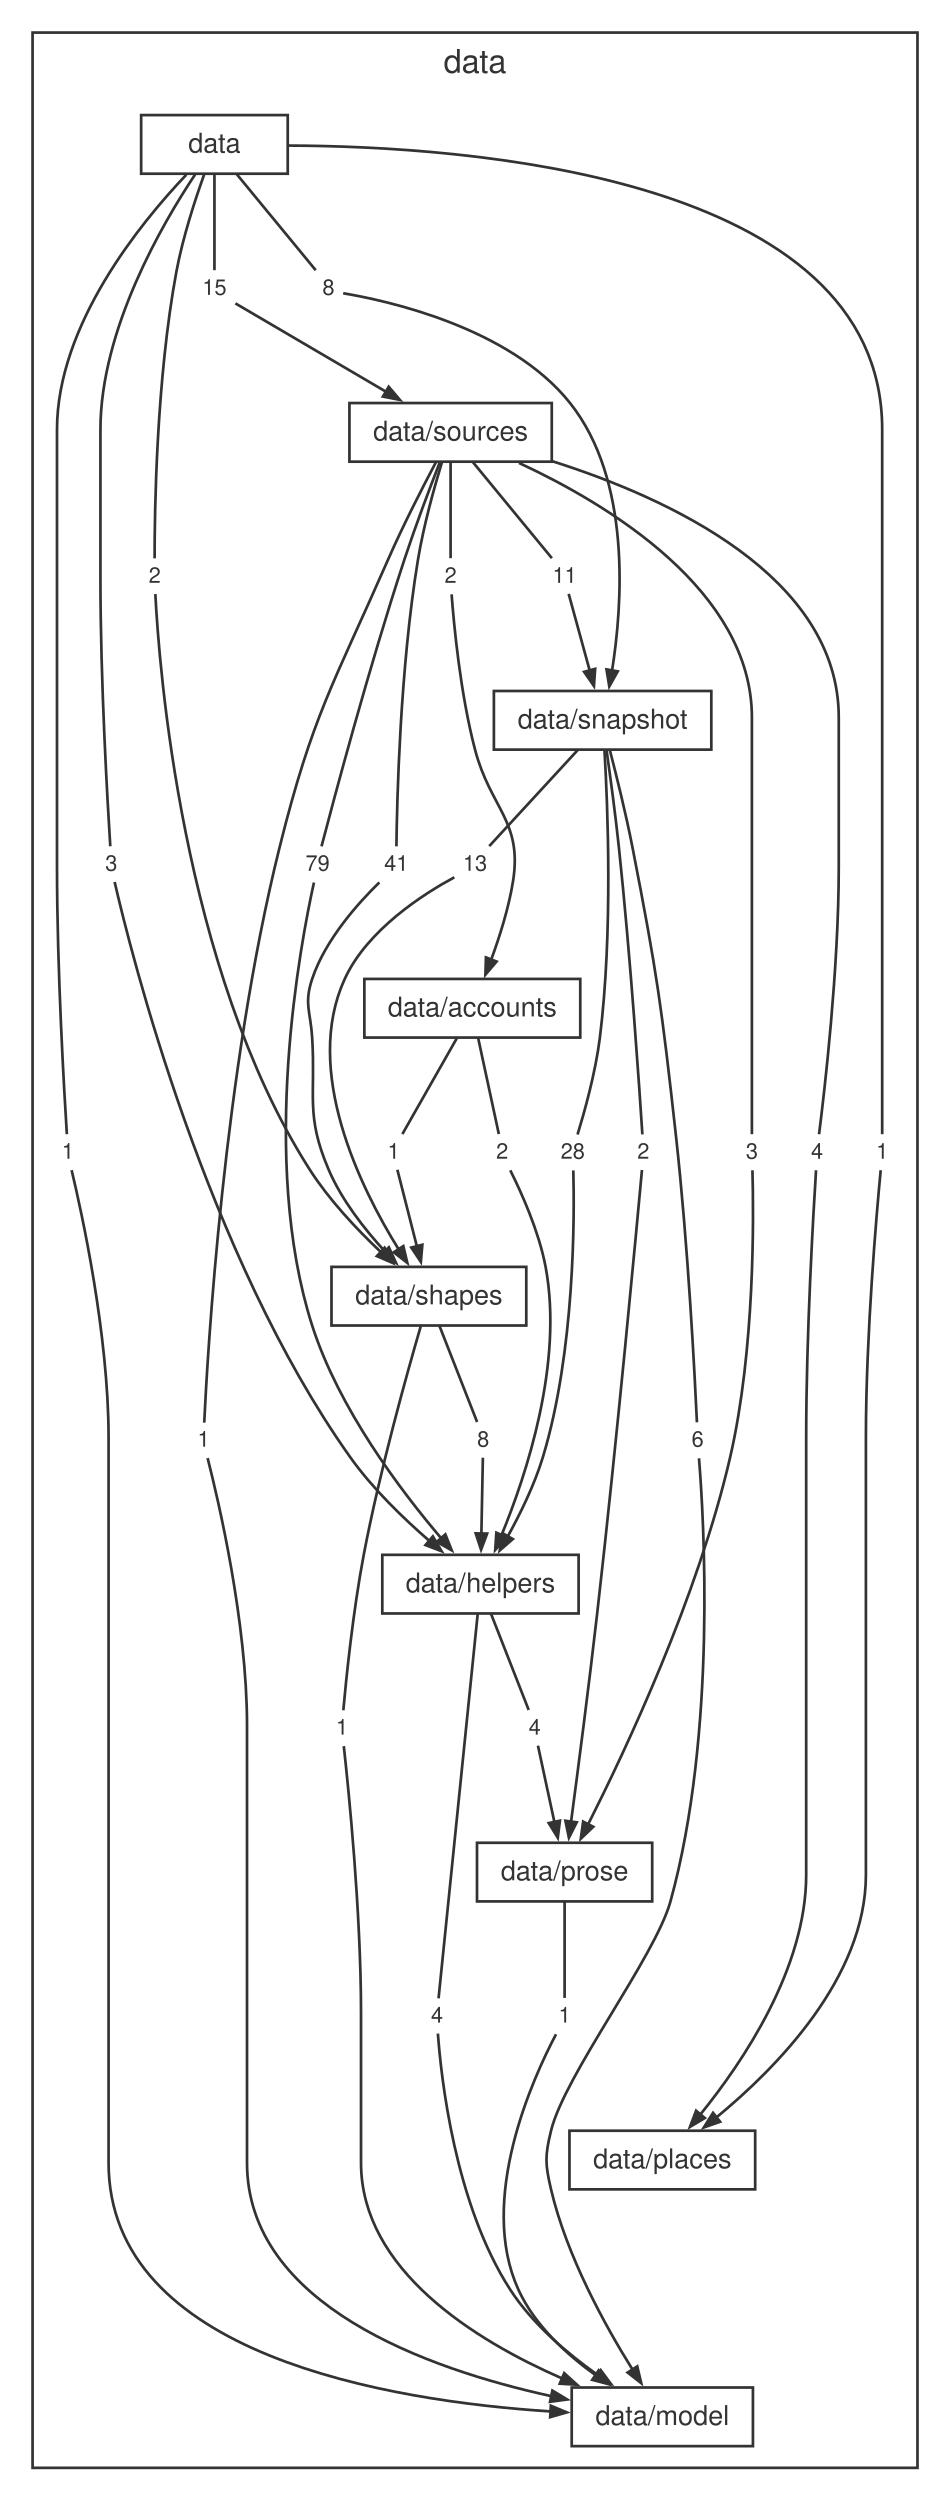
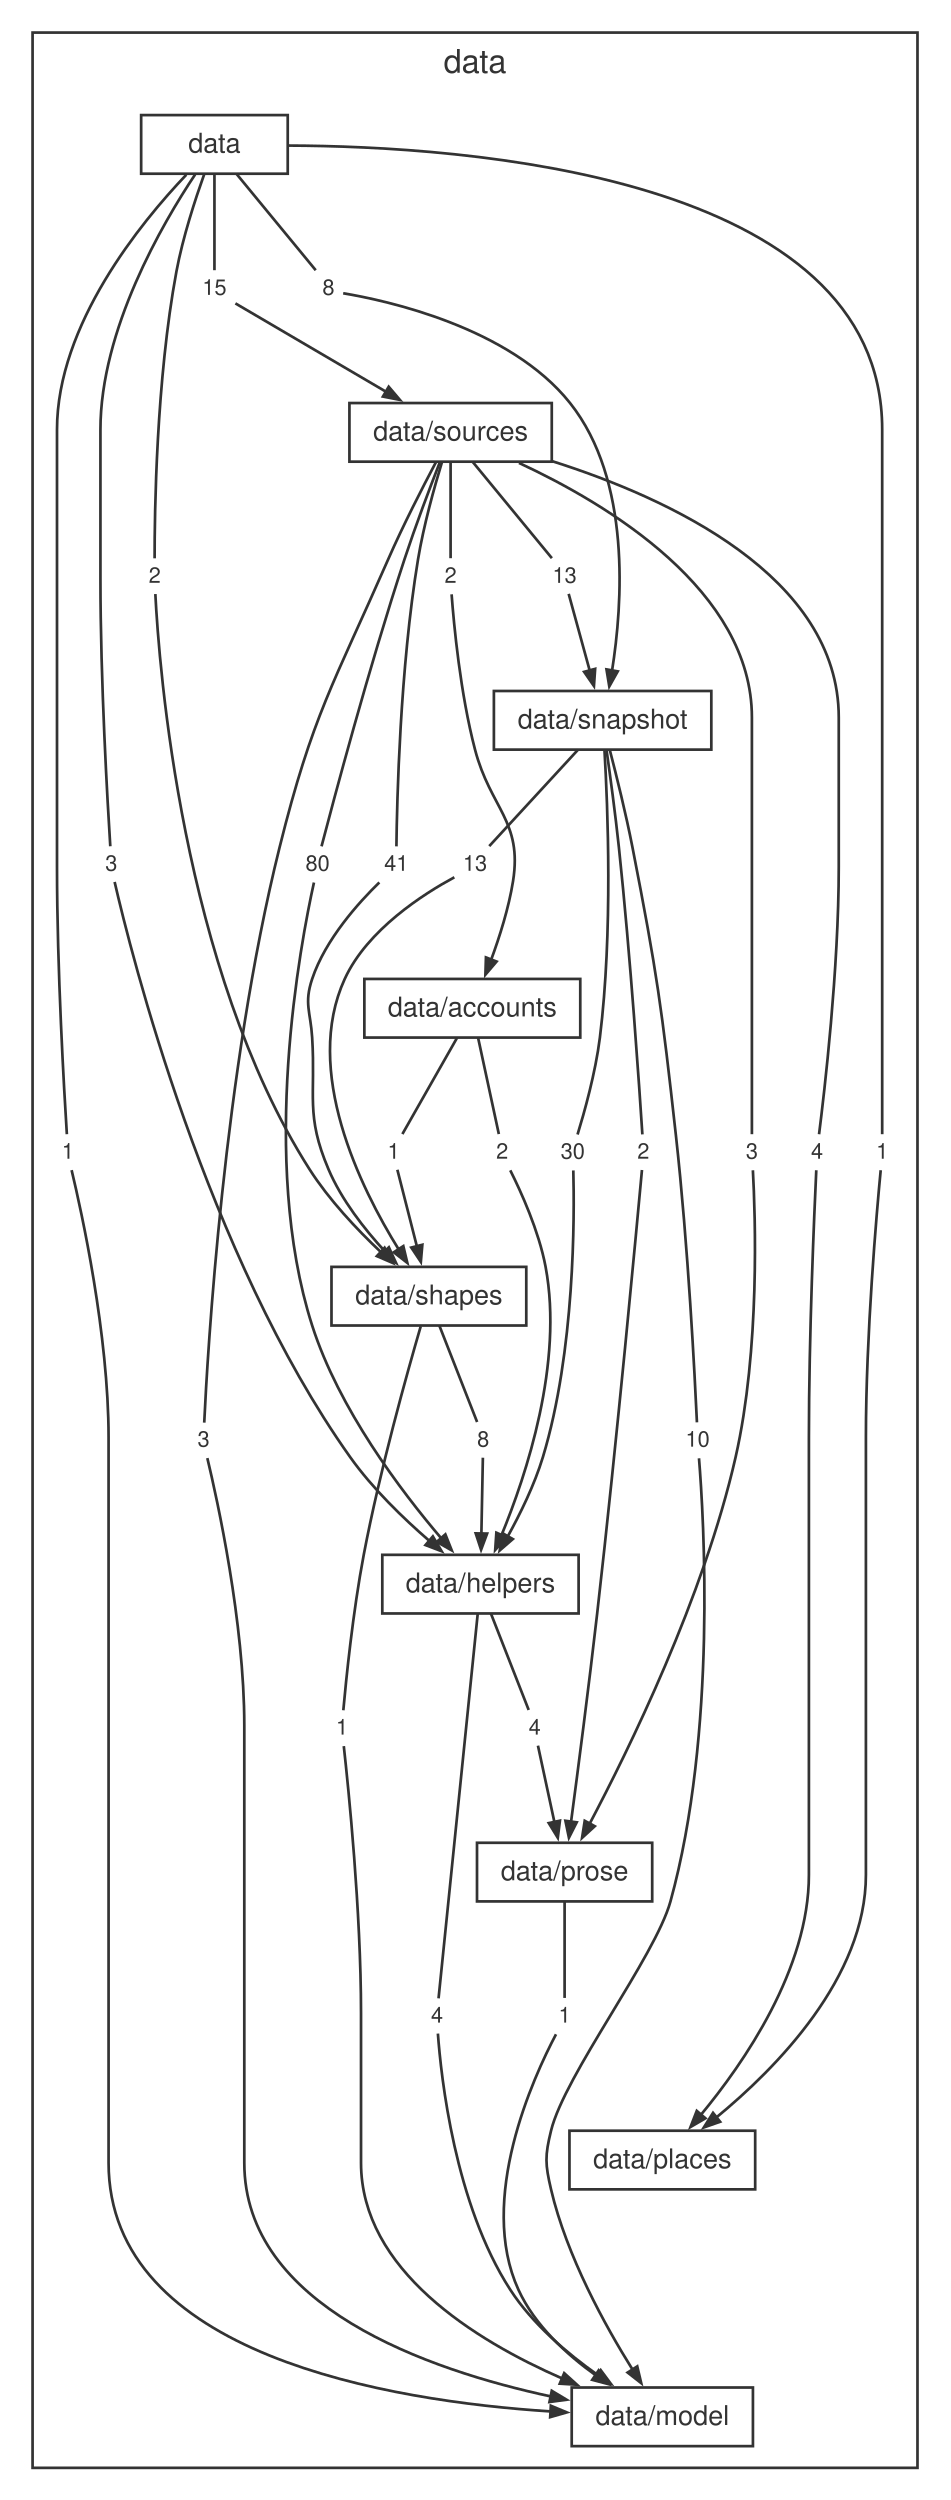
<svg xmlns="http://www.w3.org/2000/svg" width="350pt" height="921pt" viewBox="0.00 0.00 350.00 921.00">
  <style>svg { color: #333333; } @media (prefers-color-scheme: dark) { svg { color: #cccccc; background: #1e1e1e; } }</style>
  <g id="graph0" class="graph" transform="scale(1 1) rotate(0) translate(4 917.16)">
    <g id="clust1" class="cluster">
      <polygon fill="none" stroke="currentColor" points="8,-8 8,-905.16 334,-905.16 334,-8 8,-8" />
      <text fill="currentColor" xml:space="preserve" text-anchor="middle" x="171" y="-890.36" font-family="Helvetica,Arial,sans-serif" font-size="12.00">data</text>
    </g>
    <g id="node1" class="node">
      <polygon fill="none" stroke="currentColor" points="102,-874.76 48,-874.76 48,-853.16 102,-853.16 102,-874.76" />
      <text fill="currentColor" xml:space="preserve" text-anchor="middle" x="75" y="-860.96" font-family="Helvetica,Arial,sans-serif" font-size="10.00">data</text>
    </g>
    <g id="node2" class="node">
      <polygon fill="none" stroke="currentColor" points="199.27,-768.68 124.73,-768.68 124.73,-747.08 199.27,-747.08 199.27,-768.68" />
      <text fill="currentColor" xml:space="preserve" text-anchor="middle" x="162" y="-754.88" font-family="Helvetica,Arial,sans-serif" font-size="10.00">data/sources</text>
    </g>
    <g id="node10" class="node">
      <polygon fill="none" stroke="none" points="42.1,-605 31.9,-605 31.9,-592.52 42.1,-592.52 42.1,-605" />
      <text fill="currentColor" xml:space="preserve" text-anchor="middle" x="37" y="-596.36" font-family="Helvetica,Arial,sans-serif" font-size="8.00">3</text>
    </g>
    <g id="edge9" class="edge">
      <path fill="none" stroke="currentColor" d="M67.88,-852.87C55.89,-834.89 33,-795.71 33,-758.88 33,-758.88 33,-758.88 33,-703.84 33,-666.23 35.64,-621.03 36.63,-605.4" />
    </g>
    <g id="node11" class="node">
      <polygon fill="none" stroke="none" points="26.1,-498.92 15.9,-498.92 15.9,-486.44 26.1,-486.44 26.1,-498.92" />
      <text fill="currentColor" xml:space="preserve" text-anchor="middle" x="21" y="-490.28" font-family="Helvetica,Arial,sans-serif" font-size="8.00">1</text>
    </g>
    <g id="edge11" class="edge">
      <path fill="none" stroke="currentColor" d="M64.63,-852.78C47.95,-835.27 17,-797.56 17,-758.88 17,-758.88 17,-758.88 17,-597.76 17,-560.15 19.64,-514.95 20.63,-499.32" />
    </g>
    <g id="node12" class="node">
      <polygon fill="none" stroke="none" points="326.1,-498.92 315.9,-498.92 315.9,-486.44 326.1,-486.44 326.1,-498.92" />
      <text fill="currentColor" xml:space="preserve" text-anchor="middle" x="321" y="-490.28" font-family="Helvetica,Arial,sans-serif" font-size="8.00">1</text>
    </g>
    <g id="edge13" class="edge">
      <path fill="none" stroke="currentColor" d="M102.27,-863.53C166.32,-863.3 321,-853.02 321,-758.88 321,-758.88 321,-758.88 321,-597.76 321,-560.18 321,-514.96 321,-499.32" />
    </g>
    <g id="node13" class="node">
      <polygon fill="none" stroke="none" points="58.1,-711.08 47.9,-711.08 47.9,-698.6 58.1,-698.6 58.1,-711.08" />
      <text fill="currentColor" xml:space="preserve" text-anchor="middle" x="53" y="-702.44" font-family="Helvetica,Arial,sans-serif" font-size="8.00">2</text>
    </g>
    <g id="edge15" class="edge">
      <path fill="none" stroke="currentColor" d="M71.22,-852.94C67.94,-843.76 63.35,-829.75 61,-817.16 53.55,-777.16 52.94,-727.88 52.96,-711.46" />
    </g>
    <g id="node14" class="node">
      <polygon fill="none" stroke="none" points="122.1,-817.16 111.9,-817.16 111.9,-804.68 122.1,-804.68 122.1,-817.16" />
      <text fill="currentColor" xml:space="preserve" text-anchor="middle" x="117" y="-808.52" font-family="Helvetica,Arial,sans-serif" font-size="8.00">8</text>
    </g>
    <g id="edge17" class="edge">
      <path fill="none" stroke="currentColor" d="M83.1,-853.12C91.77,-842.57 105.25,-826.2 112.31,-817.61" />
    </g>
    <g id="node15" class="node">
      <polygon fill="none" stroke="none" points="82.33,-817.16 67.67,-817.16 67.67,-804.68 82.33,-804.68 82.33,-817.16" />
      <text fill="currentColor" xml:space="preserve" text-anchor="middle" x="75" y="-808.52" font-family="Helvetica,Arial,sans-serif" font-size="8.00">15</text>
    </g>
    <g id="edge19" class="edge">
      <path fill="none" stroke="currentColor" d="M75,-853.12C75,-842.57 75,-826.2 75,-817.61" />
    </g>
    <g id="node3" class="node">
      <polygon fill="none" stroke="currentColor" points="258.05,-662.6 177.95,-662.6 177.95,-641 258.05,-641 258.05,-662.6" />
      <text fill="currentColor" xml:space="preserve" text-anchor="middle" x="218" y="-648.8" font-family="Helvetica,Arial,sans-serif" font-size="10.00">data/snapshot</text>
    </g>
    <g id="node16" class="node">
      <polygon fill="none" stroke="none" points="167.1,-711.08 156.9,-711.08 156.9,-698.6 167.1,-698.6 167.1,-711.08" />
      <text fill="currentColor" xml:space="preserve" text-anchor="middle" x="162" y="-702.44" font-family="Helvetica,Arial,sans-serif" font-size="8.00">2</text>
    </g>
    <g id="edge21" class="edge">
      <path fill="none" stroke="currentColor" d="M162,-747.04C162,-736.49 162,-720.12 162,-711.53" />
    </g>
    <g id="node17" class="node">
      <polygon fill="none" stroke="none" points="120.33,-605 105.67,-605 105.67,-592.52 120.33,-592.52 120.33,-605" />
-       <text fill="currentColor" xml:space="preserve" text-anchor="middle" x="113" y="-596.36" font-family="Helvetica,Arial,sans-serif" font-size="8.00">79</text>
+       <text fill="currentColor" xml:space="preserve" text-anchor="middle" x="113" y="-596.36" font-family="Helvetica,Arial,sans-serif" font-size="8.00">80</text>
    </g>
    <g id="edge23" class="edge">
      <path fill="none" stroke="currentColor" d="M158,-746.77C154.4,-737.54 149.08,-723.49 145,-711.08 131.81,-670.96 118.73,-621.75 114.45,-605.37" />
    </g>
    <g id="node18" class="node">
      <polygon fill="none" stroke="none" points="76.1,-392.84 65.9,-392.84 65.9,-380.36 76.1,-380.36 76.1,-392.84" />
-       <text fill="currentColor" xml:space="preserve" text-anchor="middle" x="71" y="-384.2" font-family="Helvetica,Arial,sans-serif" font-size="8.00">1</text>
+       <text fill="currentColor" xml:space="preserve" text-anchor="middle" x="71" y="-384.2" font-family="Helvetica,Arial,sans-serif" font-size="8.00">3</text>
    </g>
    <g id="edge25" class="edge">
      <path fill="none" stroke="currentColor" d="M156.57,-746.84C151.71,-737.66 144.5,-723.63 139,-711.08 118.78,-664.93 111.19,-653.89 99,-605 78.38,-522.29 72.41,-417.88 71.24,-393.06" />
    </g>
    <g id="node19" class="node">
      <polygon fill="none" stroke="none" points="302.1,-498.92 291.9,-498.92 291.9,-486.44 302.1,-486.44 302.1,-498.92" />
      <text fill="currentColor" xml:space="preserve" text-anchor="middle" x="297" y="-490.28" font-family="Helvetica,Arial,sans-serif" font-size="8.00">4</text>
    </g>
    <g id="edge27" class="edge">
      <path fill="none" stroke="currentColor" d="M199.57,-747.21C241.94,-733.77 305,-705 305,-652.8 305,-652.8 305,-652.8 305,-597.76 305,-560.06 299.72,-514.92 297.74,-499.31" />
    </g>
    <g id="node20" class="node">
      <polygon fill="none" stroke="none" points="278.1,-498.92 267.9,-498.92 267.9,-486.44 278.1,-486.44 278.1,-498.92" />
      <text fill="currentColor" xml:space="preserve" text-anchor="middle" x="273" y="-490.28" font-family="Helvetica,Arial,sans-serif" font-size="8.00">3</text>
    </g>
    <g id="edge29" class="edge">
      <path fill="none" stroke="currentColor" d="M187.19,-746.62C219.94,-731.41 273,-699.56 273,-652.8 273,-652.8 273,-652.8 273,-597.76 273,-560.18 273,-514.96 273,-499.32" />
    </g>
    <g id="node21" class="node">
      <polygon fill="none" stroke="none" points="149.33,-605 134.67,-605 134.67,-592.52 149.33,-592.52 149.33,-605" />
      <text fill="currentColor" xml:space="preserve" text-anchor="middle" x="142" y="-596.36" font-family="Helvetica,Arial,sans-serif" font-size="8.00">41</text>
    </g>
    <g id="edge31" class="edge">
      <path fill="none" stroke="currentColor" d="M158.79,-746.81C155.99,-737.61 152.07,-723.57 150,-711.08 143.36,-670.94 142.23,-621.74 142.04,-605.36" />
    </g>
    <g id="node22" class="node">
      <polygon fill="none" stroke="none" points="211.33,-711.08 196.67,-711.08 196.67,-698.6 211.33,-698.6 211.33,-711.08" />
-       <text fill="currentColor" xml:space="preserve" text-anchor="middle" x="204" y="-702.44" font-family="Helvetica,Arial,sans-serif" font-size="8.00">11</text>
+       <text fill="currentColor" xml:space="preserve" text-anchor="middle" x="204" y="-702.44" font-family="Helvetica,Arial,sans-serif" font-size="8.00">13</text>
    </g>
    <g id="edge33" class="edge">
      <path fill="none" stroke="currentColor" d="M170.1,-747.04C178.77,-736.49 192.25,-720.12 199.31,-711.53" />
    </g>
    <g id="node4" class="node">
      <polygon fill="none" stroke="currentColor" points="209.77,-556.52 130.23,-556.52 130.23,-534.92 209.77,-534.92 209.77,-556.52" />
      <text fill="currentColor" xml:space="preserve" text-anchor="middle" x="170" y="-542.72" font-family="Helvetica,Arial,sans-serif" font-size="10.00">data/accounts</text>
    </g>
    <g id="node23" class="node">
      <polygon fill="none" stroke="none" points="214.33,-498.92 199.67,-498.92 199.67,-486.44 214.33,-486.44 214.33,-498.92" />
-       <text fill="currentColor" xml:space="preserve" text-anchor="middle" x="207" y="-490.28" font-family="Helvetica,Arial,sans-serif" font-size="8.00">28</text>
+       <text fill="currentColor" xml:space="preserve" text-anchor="middle" x="207" y="-490.28" font-family="Helvetica,Arial,sans-serif" font-size="8.00">30</text>
    </g>
    <g id="edge35" class="edge">
      <path fill="none" stroke="currentColor" d="M218.7,-640.52C219.9,-620.23 221.8,-573.65 217,-534.92 215.39,-521.91 211.18,-507.05 208.77,-499.21" />
    </g>
    <g id="node24" class="node">
-       <polygon fill="none" stroke="none" points="258.1,-392.84 247.9,-392.84 247.9,-380.36 258.1,-380.36 258.1,-392.84" />
-       <text fill="currentColor" xml:space="preserve" text-anchor="middle" x="253" y="-384.2" font-family="Helvetica,Arial,sans-serif" font-size="8.00">6</text>
+       <polygon fill="none" stroke="none" points="260.33,-392.84 245.67,-392.84 245.67,-380.36 260.33,-380.36 260.33,-392.84" />
+       <text fill="currentColor" xml:space="preserve" text-anchor="middle" x="253" y="-384.2" font-family="Helvetica,Arial,sans-serif" font-size="8.00">10</text>
    </g>
    <g id="edge37" class="edge">
      <path fill="none" stroke="currentColor" d="M220.7,-640.67C223.1,-631.42 226.59,-617.36 229,-605 238.13,-558.2 239.73,-546.31 245,-498.92 249.5,-458.48 252,-409.48 252.75,-393.17" />
    </g>
    <g id="node25" class="node">
      <polygon fill="none" stroke="none" points="238.1,-498.92 227.9,-498.92 227.9,-486.44 238.1,-486.44 238.1,-498.92" />
      <text fill="currentColor" xml:space="preserve" text-anchor="middle" x="233" y="-490.28" font-family="Helvetica,Arial,sans-serif" font-size="8.00">2</text>
    </g>
    <g id="edge39" class="edge">
      <path fill="none" stroke="currentColor" d="M219.48,-640.63C220.79,-631.36 222.7,-617.28 224,-605 228.29,-564.51 231.6,-515.54 232.65,-499.25" />
    </g>
    <g id="node26" class="node">
      <polygon fill="none" stroke="none" points="178.33,-605 163.67,-605 163.67,-592.52 178.33,-592.52 178.33,-605" />
      <text fill="currentColor" xml:space="preserve" text-anchor="middle" x="171" y="-596.36" font-family="Helvetica,Arial,sans-serif" font-size="8.00">13</text>
    </g>
    <g id="edge41" class="edge">
      <path fill="none" stroke="currentColor" d="M208.94,-640.96C199.23,-630.41 184.15,-614.04 176.24,-605.45" />
    </g>
    <g id="node5" class="node">
      <polygon fill="none" stroke="currentColor" points="189.88,-450.44 118.12,-450.44 118.12,-428.84 189.88,-428.84 189.88,-450.44" />
      <text fill="currentColor" xml:space="preserve" text-anchor="middle" x="154" y="-436.64" font-family="Helvetica,Arial,sans-serif" font-size="10.00">data/shapes</text>
    </g>
    <g id="node27" class="node">
      <polygon fill="none" stroke="none" points="186.1,-498.92 175.9,-498.92 175.9,-486.44 186.1,-486.44 186.1,-498.92" />
      <text fill="currentColor" xml:space="preserve" text-anchor="middle" x="181" y="-490.28" font-family="Helvetica,Arial,sans-serif" font-size="8.00">2</text>
    </g>
    <g id="edge43" class="edge">
      <path fill="none" stroke="currentColor" d="M172.12,-534.88C174.39,-524.33 177.92,-507.96 179.77,-499.37" />
    </g>
    <g id="node28" class="node">
      <polygon fill="none" stroke="none" points="146.1,-498.92 135.9,-498.92 135.9,-486.44 146.1,-486.44 146.1,-498.92" />
      <text fill="currentColor" xml:space="preserve" text-anchor="middle" x="141" y="-490.28" font-family="Helvetica,Arial,sans-serif" font-size="8.00">1</text>
    </g>
    <g id="edge45" class="edge">
      <path fill="none" stroke="currentColor" d="M164.41,-534.88C158.42,-524.33 149.11,-507.96 144.24,-499.37" />
    </g>
    <g id="node6" class="node">
      <polygon fill="none" stroke="currentColor" points="209.16,-344.36 136.84,-344.36 136.84,-322.76 209.16,-322.76 209.16,-344.36" />
      <text fill="currentColor" xml:space="preserve" text-anchor="middle" x="173" y="-330.56" font-family="Helvetica,Arial,sans-serif" font-size="10.00">data/helpers</text>
    </g>
    <g id="node29" class="node">
      <polygon fill="none" stroke="none" points="179.1,-392.84 168.9,-392.84 168.9,-380.36 179.1,-380.36 179.1,-392.84" />
      <text fill="currentColor" xml:space="preserve" text-anchor="middle" x="174" y="-384.2" font-family="Helvetica,Arial,sans-serif" font-size="8.00">8</text>
    </g>
    <g id="edge47" class="edge">
      <path fill="none" stroke="currentColor" d="M157.86,-428.8C161.99,-418.25 168.4,-401.88 171.77,-393.29" />
    </g>
    <g id="node30" class="node">
      <polygon fill="none" stroke="none" points="127.1,-286.76 116.9,-286.76 116.9,-274.28 127.1,-274.28 127.1,-286.76" />
      <text fill="currentColor" xml:space="preserve" text-anchor="middle" x="122" y="-278.12" font-family="Helvetica,Arial,sans-serif" font-size="8.00">1</text>
    </g>
    <g id="edge49" class="edge">
      <path fill="none" stroke="currentColor" d="M151,-428.55C145.99,-411.39 135.9,-375.39 130,-344.36 126.01,-323.4 123.47,-298.12 122.48,-287.1" />
    </g>
    <g id="node7" class="node">
      <polygon fill="none" stroke="currentColor" points="236.27,-238.28 171.73,-238.28 171.73,-216.68 236.27,-216.68 236.27,-238.28" />
      <text fill="currentColor" xml:space="preserve" text-anchor="middle" x="204" y="-224.48" font-family="Helvetica,Arial,sans-serif" font-size="10.00">data/prose</text>
    </g>
    <g id="node31" class="node">
      <polygon fill="none" stroke="none" points="162.1,-180.68 151.9,-180.68 151.9,-168.2 162.1,-168.2 162.1,-180.68" />
      <text fill="currentColor" xml:space="preserve" text-anchor="middle" x="157" y="-172.04" font-family="Helvetica,Arial,sans-serif" font-size="8.00">4</text>
    </g>
    <g id="edge51" class="edge">
      <path fill="none" stroke="currentColor" d="M172,-322.73C168.96,-292.9 159.91,-204.04 157.56,-180.97" />
    </g>
    <g id="node32" class="node">
      <polygon fill="none" stroke="none" points="198.1,-286.76 187.9,-286.76 187.9,-274.28 198.1,-274.28 198.1,-286.76" />
      <text fill="currentColor" xml:space="preserve" text-anchor="middle" x="193" y="-278.12" font-family="Helvetica,Arial,sans-serif" font-size="8.00">4</text>
    </g>
    <g id="edge53" class="edge">
      <path fill="none" stroke="currentColor" d="M176.86,-322.72C180.99,-312.17 187.4,-295.8 190.77,-287.21" />
    </g>
    <g id="node8" class="node">
      <polygon fill="none" stroke="currentColor" points="274.21,-132.2 205.79,-132.2 205.79,-110.6 274.21,-110.6 274.21,-132.2" />
      <text fill="currentColor" xml:space="preserve" text-anchor="middle" x="240" y="-118.4" font-family="Helvetica,Arial,sans-serif" font-size="10.00">data/places</text>
    </g>
    <g id="node33" class="node">
      <polygon fill="none" stroke="none" points="209.1,-180.68 198.9,-180.68 198.9,-168.2 209.1,-168.2 209.1,-180.68" />
      <text fill="currentColor" xml:space="preserve" text-anchor="middle" x="204" y="-172.04" font-family="Helvetica,Arial,sans-serif" font-size="8.00">1</text>
    </g>
    <g id="edge55" class="edge">
      <path fill="none" stroke="currentColor" d="M204,-216.64C204,-206.09 204,-189.72 204,-181.13" />
    </g>
    <g id="node9" class="node">
      <polygon fill="none" stroke="currentColor" points="273.38,-37.6 206.62,-37.6 206.62,-16 273.38,-16 273.38,-37.6" />
      <text fill="currentColor" xml:space="preserve" text-anchor="middle" x="240" y="-23.8" font-family="Helvetica,Arial,sans-serif" font-size="10.00">data/model</text>
    </g>
    <g id="edge10" class="edge">
      <path fill="none" stroke="currentColor" d="M38.23,-592.25C44.18,-566.39 71.96,-455.06 125,-380.36 133.17,-368.85 144.52,-357.86 154.13,-349.54" />
      <polygon fill="currentColor" stroke="currentColor" points="155.46,-351.16 158.69,-345.69 152.75,-347.95 155.46,-351.16" />
    </g>
    <g id="edge12" class="edge">
      <path fill="none" stroke="currentColor" d="M22.38,-486.08C26.1,-470.55 36,-425.57 36,-387.6 36,-387.6 36,-387.6 36,-120.4 36,-49.53 139.34,-32.63 198.92,-28.78" />
      <polygon fill="currentColor" stroke="currentColor" points="198.93,-30.88 204.8,-28.44 198.69,-26.69 198.93,-30.88" />
    </g>
    <g id="edge14" class="edge">
      <path fill="none" stroke="currentColor" d="M320.45,-486.05C318.96,-470.43 315,-425.25 315,-387.6 315,-387.6 315,-387.6 315,-226.48 315,-188.66 281.99,-155.21 259.77,-136.98" />
      <polygon fill="currentColor" stroke="currentColor" points="261.29,-135.51 255.29,-133.41 258.68,-138.79 261.29,-135.51" />
    </g>
    <g id="edge16" class="edge">
      <path fill="none" stroke="currentColor" d="M53.23,-698.31C54.55,-672.31 62.84,-560.49 110,-486.44 117.19,-475.15 127.46,-464.27 136.26,-455.94" />
      <polygon fill="currentColor" stroke="currentColor" points="137.68,-457.5 140.68,-451.89 134.84,-454.4 137.68,-457.5" />
    </g>
    <g id="edge18" class="edge">
      <path fill="none" stroke="currentColor" d="M122.43,-809.12C138.12,-806.5 183.76,-796.69 206,-768.68 228.59,-740.24 225.39,-694.68 221.47,-670.02" />
      <polygon fill="currentColor" stroke="currentColor" points="223.57,-669.83 220.46,-664.28 219.43,-670.55 223.57,-669.83" />
    </g>
    <g id="edge20" class="edge">
      <path fill="none" stroke="currentColor" d="M82.72,-805.39C95.13,-798.11 119.98,-783.53 138.58,-772.62" />
      <polygon fill="currentColor" stroke="currentColor" points="139.2,-774.69 143.31,-769.85 137.07,-771.07 139.2,-774.69" />
    </g>
    <g id="edge22" class="edge">
      <path fill="none" stroke="currentColor" d="M162.37,-698.21C163.2,-687.11 165.57,-661.68 171,-641 176.69,-619.31 188.53,-614.67 185,-592.52 183.43,-582.68 180.07,-572.08 176.93,-563.56" />
      <polygon fill="currentColor" stroke="currentColor" points="178.94,-562.93 174.82,-558.09 175.02,-564.44 178.94,-562.93" />
    </g>
    <g id="edge24" class="edge">
      <path fill="none" stroke="currentColor" d="M111.66,-592.03C106.81,-570.14 91.42,-490.01 111,-428.84 120.82,-398.16 143.6,-368 158.64,-350.35" />
      <polygon fill="currentColor" stroke="currentColor" points="160.07,-351.9 162.42,-346 156.9,-349.15 160.07,-351.9" />
    </g>
    <g id="edge26" class="edge">
-       <path fill="none" stroke="currentColor" d="M72.48,-380.01C76.44,-364.49 87,-319.55 87,-281.52 87,-281.52 87,-281.52 87,-120.4 87,-67.9 153.75,-44.36 199.07,-34.42" />
-       <polygon fill="currentColor" stroke="currentColor" points="199.5,-36.47 204.94,-33.19 198.64,-32.36 199.5,-36.47" />
+       <path fill="none" stroke="currentColor" d="M72.38,-380C76.1,-364.47 86,-319.49 86,-281.52 86,-281.52 86,-281.52 86,-120.4 86,-67.54 153.46,-44.09 199.08,-34.27" />
+       <polygon fill="currentColor" stroke="currentColor" points="199.27,-36.38 204.72,-33.11 198.42,-32.26 199.27,-36.38" />
    </g>
    <g id="edge28" class="edge">
-       <path fill="none" stroke="currentColor" d="M296.63,-486.04C295.64,-470.41 293,-425.21 293,-387.6 293,-387.6 293,-387.6 293,-226.48 293,-192.08 269.73,-157.57 254.02,-138.2" />
-       <polygon fill="currentColor" stroke="currentColor" points="255.66,-136.88 250.2,-133.62 252.44,-139.57 255.66,-136.88" />
+       <path fill="none" stroke="currentColor" d="M296.72,-486.04C295.98,-470.41 294,-425.2 294,-387.6 294,-387.6 294,-387.6 294,-226.48 294,-191.8 270.08,-157.18 254.08,-137.9" />
+       <polygon fill="currentColor" stroke="currentColor" points="255.88,-136.78 250.39,-133.58 252.69,-139.51 255.88,-136.78" />
    </g>
    <g id="edge30" class="edge">
-       <path fill="none" stroke="currentColor" d="M273.2,-486.03C273.67,-469.52 274.15,-420.01 265,-380.36 253.15,-329.02 226.46,-272.37 212.65,-245.04" />
-       <polygon fill="currentColor" stroke="currentColor" points="214.56,-244.17 209.96,-239.78 210.83,-246.08 214.56,-244.17" />
+       <path fill="none" stroke="currentColor" d="M273.36,-486.03C274.28,-469.51 276.01,-419.99 267,-380.36 255.27,-328.78 227.52,-272.3 213.08,-245.03" />
+       <polygon fill="currentColor" stroke="currentColor" points="215.11,-244.38 210.43,-240.09 211.41,-246.37 215.11,-244.38" />
    </g>
    <g id="edge32" class="edge">
      <path fill="none" stroke="currentColor" d="M135.75,-592.07C128.2,-584.73 115.88,-571.13 111,-556.52 107.96,-547.41 110.41,-544.5 111,-534.92 112.34,-513.25 108.52,-506.43 117,-486.44 121.8,-475.12 130.26,-464.33 137.87,-456.07" />
      <polygon fill="currentColor" stroke="currentColor" points="139.26,-457.65 141.91,-451.87 136.24,-454.74 139.26,-457.65" />
    </g>
    <g id="edge34" class="edge">
      <path fill="none" stroke="currentColor" d="M205.5,-698.38C207.34,-691.66 210.56,-679.92 213.27,-670.04" />
      <polygon fill="currentColor" stroke="currentColor" points="215.25,-670.76 214.81,-664.42 211.2,-669.65 215.25,-670.76" />
    </g>
    <g id="edge36" class="edge">
      <path fill="none" stroke="currentColor" d="M207.21,-485.97C207.65,-469.3 207.83,-419.39 196,-380.36 192.9,-370.15 187.66,-359.45 182.96,-350.97" />
      <polygon fill="currentColor" stroke="currentColor" points="184.92,-350.16 180.11,-346 181.28,-352.25 184.92,-350.16" />
    </g>
    <g id="edge38" class="edge">
      <path fill="none" stroke="currentColor" d="M253.51,-379.92C255.27,-358.23 260.14,-278.69 243,-216.68 237.36,-196.28 204.03,-152.76 199,-132.2 196.72,-122.88 196.81,-119.95 199,-110.6 204.76,-86 218.95,-60.33 229.02,-44.22" />
      <polygon fill="currentColor" stroke="currentColor" points="230.76,-45.39 232.23,-39.2 227.22,-43.12 230.76,-45.39" />
    </g>
    <g id="edge40" class="edge">
      <path fill="none" stroke="currentColor" d="M232.5,-486.13C230.55,-464.92 223.31,-386.89 216,-322.76 212.94,-295.94 208.89,-264.89 206.37,-245.97" />
      <polygon fill="currentColor" stroke="currentColor" points="208.46,-245.82 205.59,-240.15 204.3,-246.38 208.46,-245.82" />
    </g>
    <g id="edge42" class="edge">
      <path fill="none" stroke="currentColor" d="M163.38,-593.97C152.09,-587.87 131.34,-574.69 123,-556.52 107.5,-522.76 128.65,-479.78 142.91,-456.82" />
      <polygon fill="currentColor" stroke="currentColor" points="144.58,-458.1 146.06,-451.91 141.05,-455.82 144.58,-458.1" />
    </g>
    <g id="edge44" class="edge">
      <path fill="none" stroke="currentColor" d="M183.98,-486.01C187.88,-478.24 194.51,-463.73 197,-450.44 203.62,-415.09 189.96,-373.9 180.67,-351.39" />
      <polygon fill="currentColor" stroke="currentColor" points="182.72,-350.85 178.43,-346.16 178.86,-352.5 182.72,-350.85" />
    </g>
    <g id="edge46" class="edge">
      <path fill="none" stroke="currentColor" d="M142.39,-486.22C144.1,-479.5 147.09,-467.76 149.61,-457.88" />
      <polygon fill="currentColor" stroke="currentColor" points="151.59,-458.6 151.04,-452.27 147.52,-457.56 151.59,-458.6" />
    </g>
    <g id="edge48" class="edge">
      <path fill="none" stroke="currentColor" d="M173.89,-380.14C173.76,-373.48 173.54,-361.91 173.34,-352.09" />
      <polygon fill="currentColor" stroke="currentColor" points="175.45,-352.19 173.23,-346.23 171.25,-352.27 175.45,-352.19" />
    </g>
    <g id="edge50" class="edge">
      <path fill="none" stroke="currentColor" d="M122.65,-273.89C124.38,-258.28 129,-213.11 129,-175.44 129,-175.44 129,-175.44 129,-120.4 129,-80.92 170.91,-55 203.23,-40.87" />
      <polygon fill="currentColor" stroke="currentColor" points="203.85,-42.89 208.57,-38.63 202.22,-39.02 203.85,-42.89" />
    </g>
    <g id="edge52" class="edge">
      <path fill="none" stroke="currentColor" d="M157.32,-167.99C158.47,-152.16 163.5,-105.25 184,-73.6 192.18,-60.97 204.97,-50.13 216.26,-42.17" />
      <polygon fill="currentColor" stroke="currentColor" points="217.3,-44 221.09,-38.9 214.94,-40.53 217.3,-44" />
    </g>
    <g id="edge54" class="edge">
      <path fill="none" stroke="currentColor" d="M194.18,-274.06C195.63,-267.34 198.16,-255.6 200.28,-245.72" />
      <polygon fill="currentColor" stroke="currentColor" points="202.28,-246.43 201.49,-240.12 198.17,-245.54 202.28,-246.43" />
    </g>
    <g id="edge56" class="edge">
      <path fill="none" stroke="currentColor" d="M200.83,-167.73C192.52,-151.98 171.78,-106.86 187,-73.6 192.98,-60.54 204.72,-49.78 215.64,-41.98" />
      <polygon fill="currentColor" stroke="currentColor" points="216.54,-43.91 220.33,-38.8 214.18,-40.43 216.54,-43.91" />
    </g>
  </g>
</svg>
